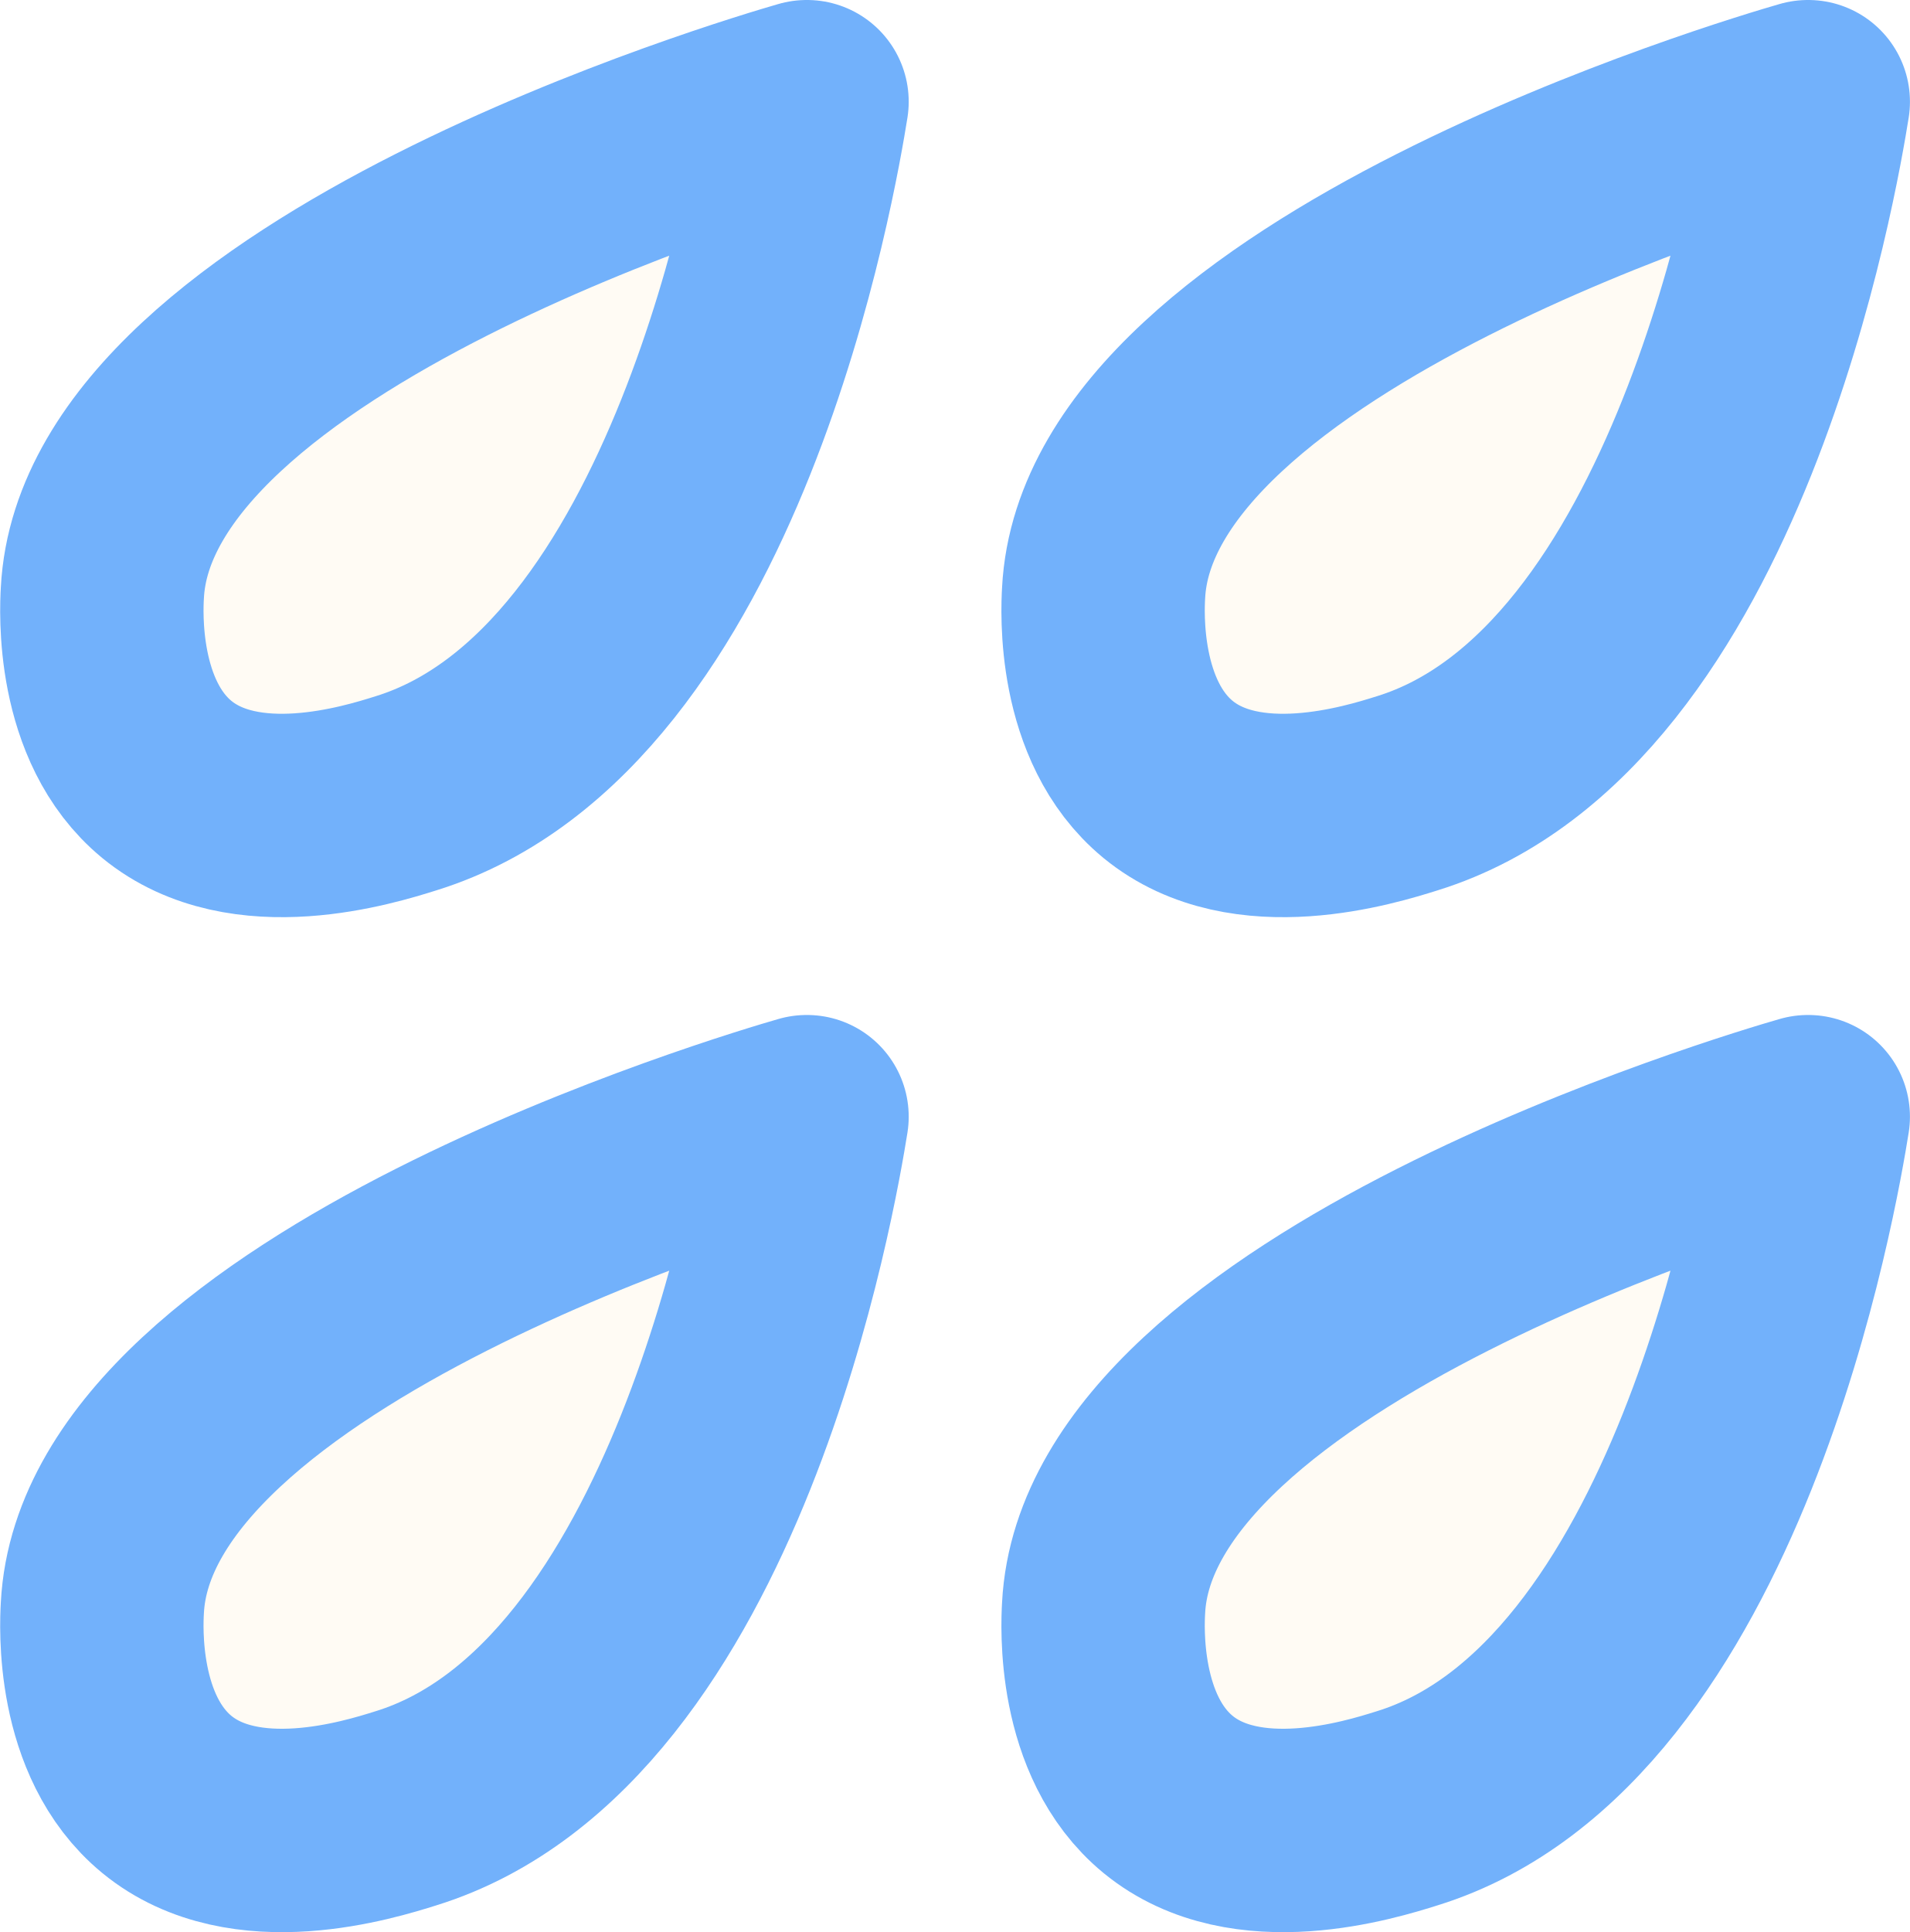
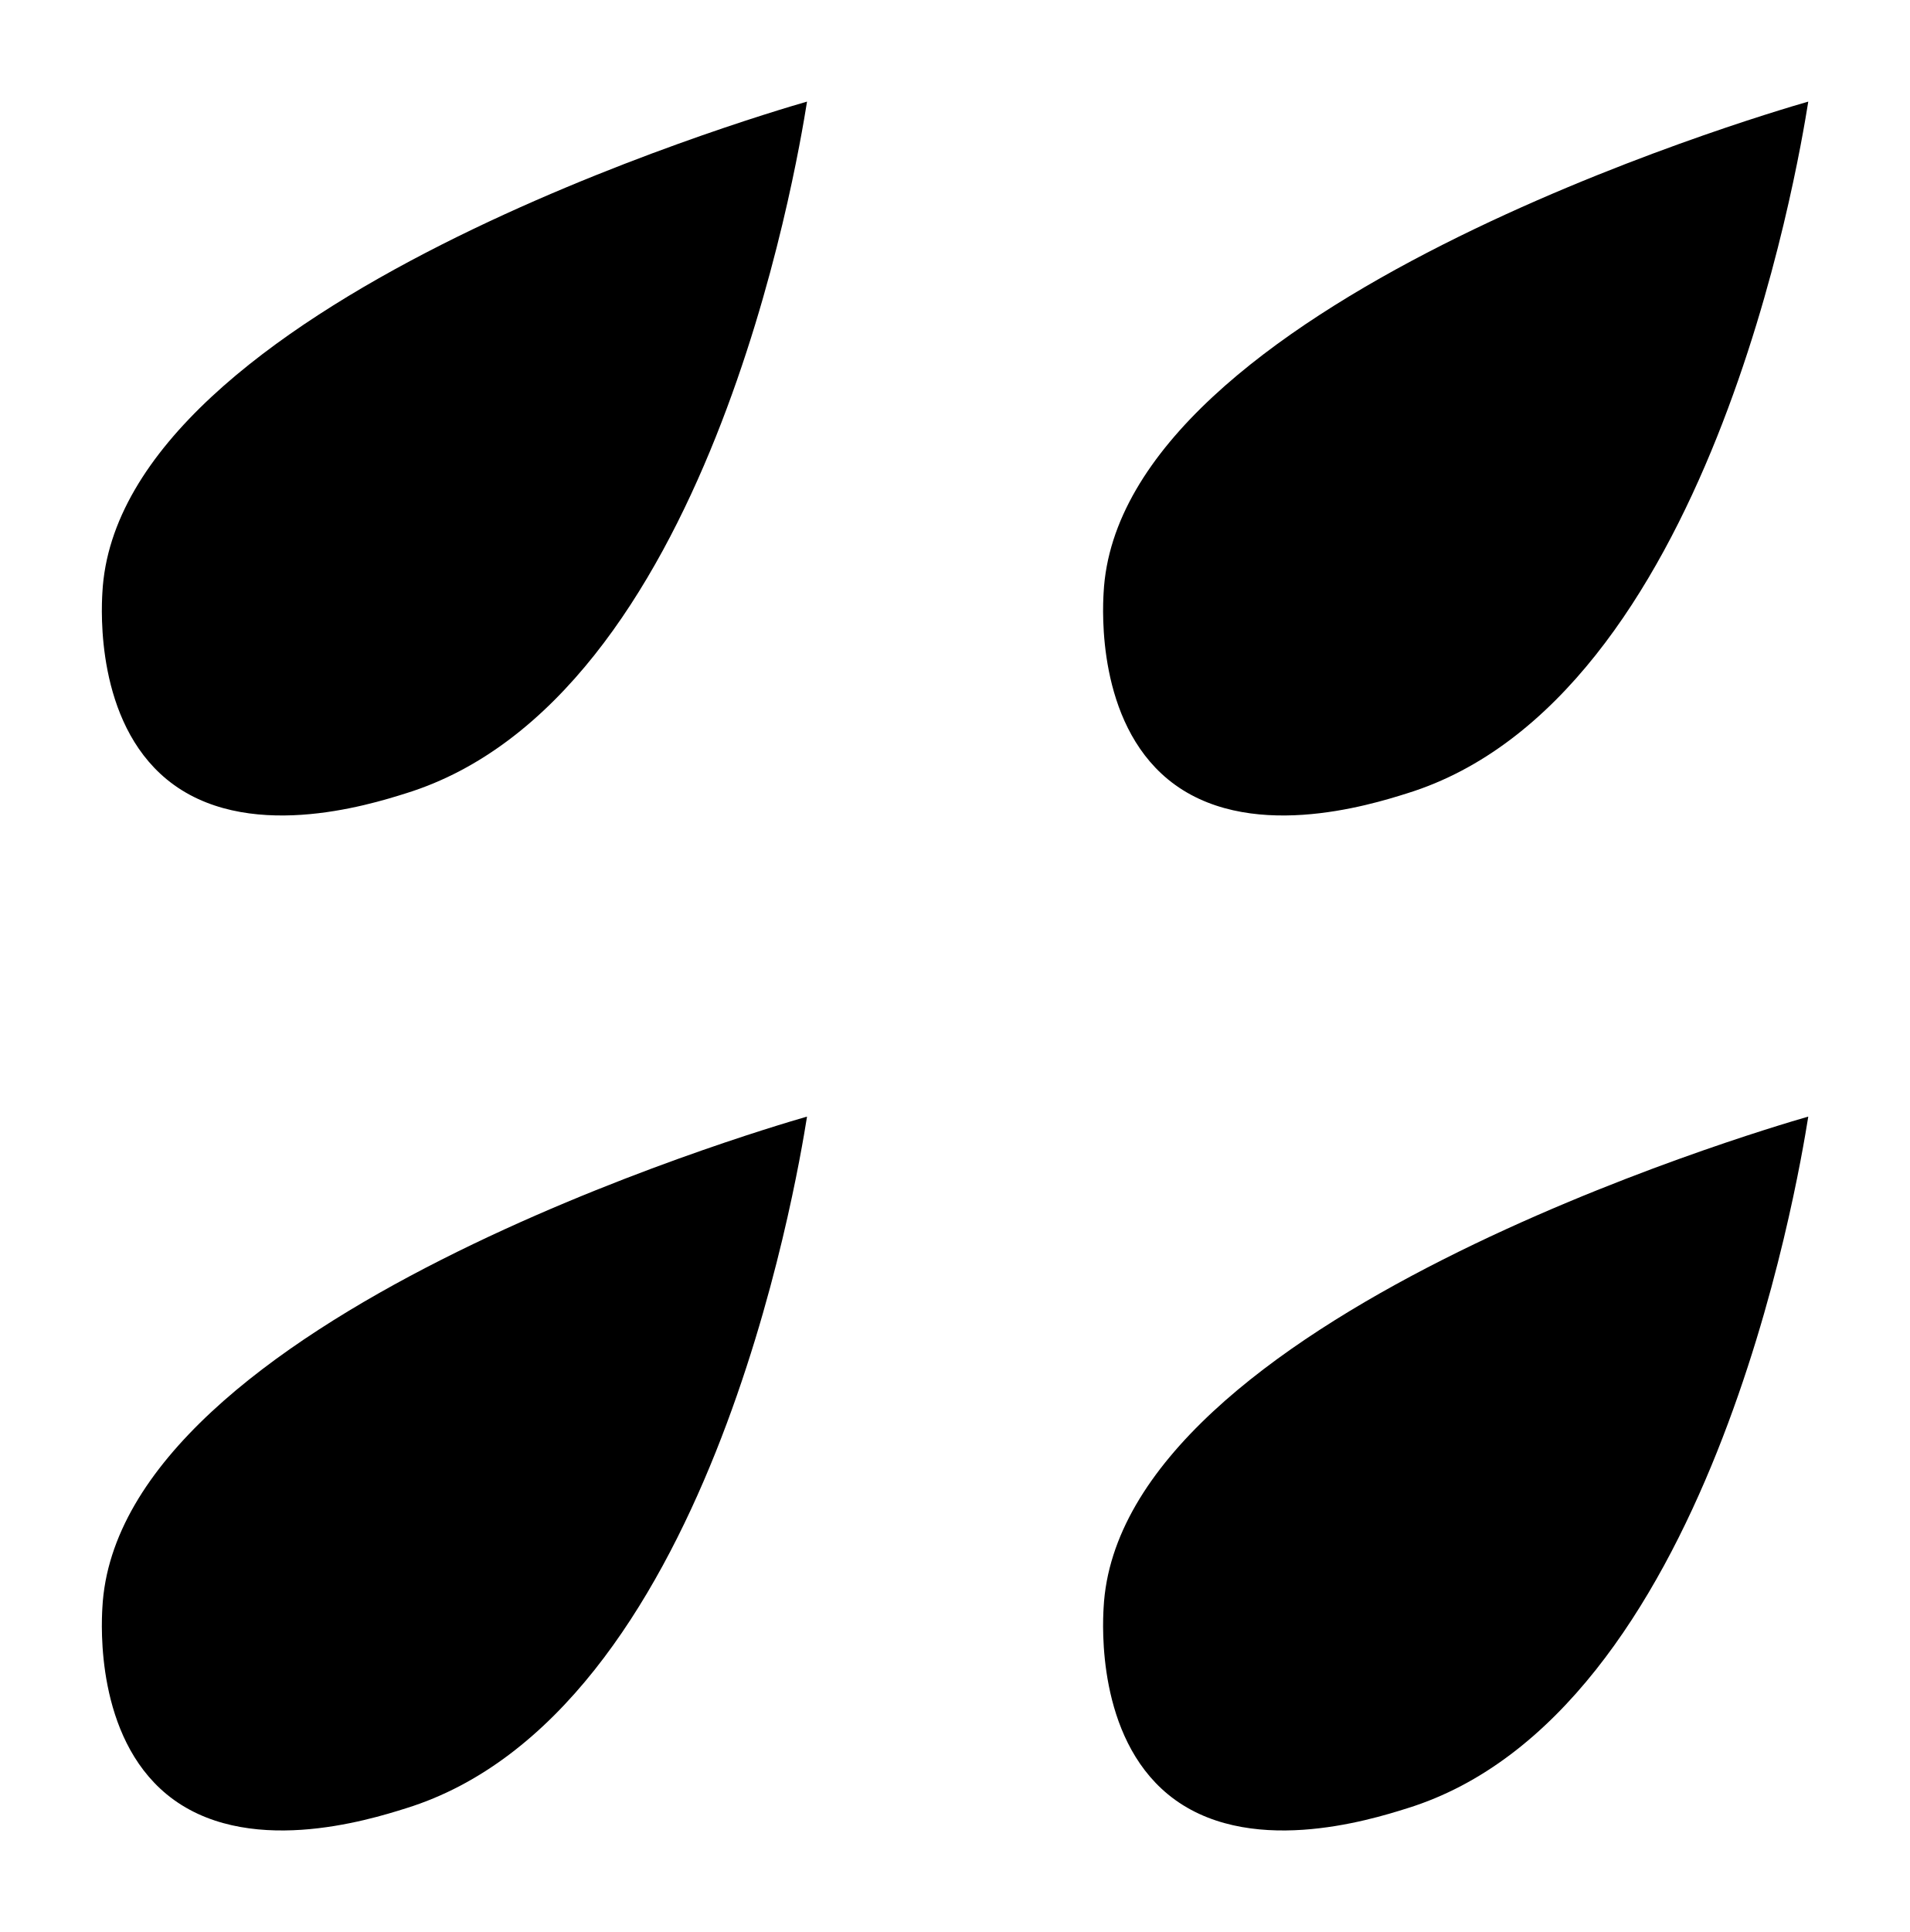
- <svg xmlns="http://www.w3.org/2000/svg" viewBox="0 0 56.34 56.99">
-   <defs>
-     <style>
-       .svg-raindrop {
-       fill: #FFFBF4;
-       stroke: #72B1FB;
-       stroke-linecap: round;
-       stroke-linejoin: round;
-       stroke-width: 6px;
-       }
-     </style>
-   </defs>
+ <svg xmlns="http://www.w3.org/2000/svg" class="svg-icon" viewBox="0 0 56.34 56.99">
  <g>
-     <g class="svg-raindrop">
-       <path d="M23.8,3c-1.46.42-20.35,6-20.78,14.49-.03.52-.19,3.78,1.9,5.5,2.3,1.89,5.95.76,7.06.41,8.9-2.76,11.52-18.46,11.83-20.4Z" />
-       <path d="M53.34,3c-1.46.42-20.35,6-20.78,14.49-.03.52-.19,3.78,1.9,5.5,2.3,1.89,5.95.76,7.06.41,8.9-2.76,11.52-18.46,11.83-20.4Z" />
-       <path d="M23.8,32.94c-1.46.42-20.35,6-20.78,14.49-.03.52-.19,3.78,1.9,5.5,2.3,1.89,5.95.76,7.06.41,8.9-2.76,11.52-18.46,11.83-20.4Z" />
-       <path d="M53.34,32.94c-1.46.42-20.35,6-20.78,14.49-.03.52-.19,3.78,1.9,5.5,2.3,1.89,5.95.76,7.06.41,8.9-2.76,11.52-18.46,11.83-20.4Z" />
+     <g class="svg-icon--raindrop">
+       <path class="drop" d="M23.8,3c-1.46.42-20.35,6-20.78,14.49-.03.52-.19,3.78,1.9,5.5,2.3,1.89,5.95.76,7.06.41,8.9-2.76,11.52-18.46,11.83-20.4Z" />
+       <path class="drop" d="M53.34,3c-1.46.42-20.35,6-20.78,14.49-.03.52-.19,3.78,1.9,5.5,2.3,1.89,5.95.76,7.06.41,8.9-2.76,11.52-18.46,11.83-20.4Z" />
+       <path class="drop" d="M23.8,32.94c-1.46.42-20.35,6-20.78,14.49-.03.52-.19,3.78,1.9,5.5,2.3,1.89,5.95.76,7.06.41,8.9-2.76,11.52-18.46,11.83-20.4Z" />
+       <path class="drop" d="M53.34,32.94c-1.46.42-20.35,6-20.78,14.49-.03.52-.19,3.78,1.9,5.5,2.3,1.89,5.95.76,7.06.41,8.9-2.76,11.52-18.46,11.83-20.4Z" />
    </g>
  </g>
</svg>
